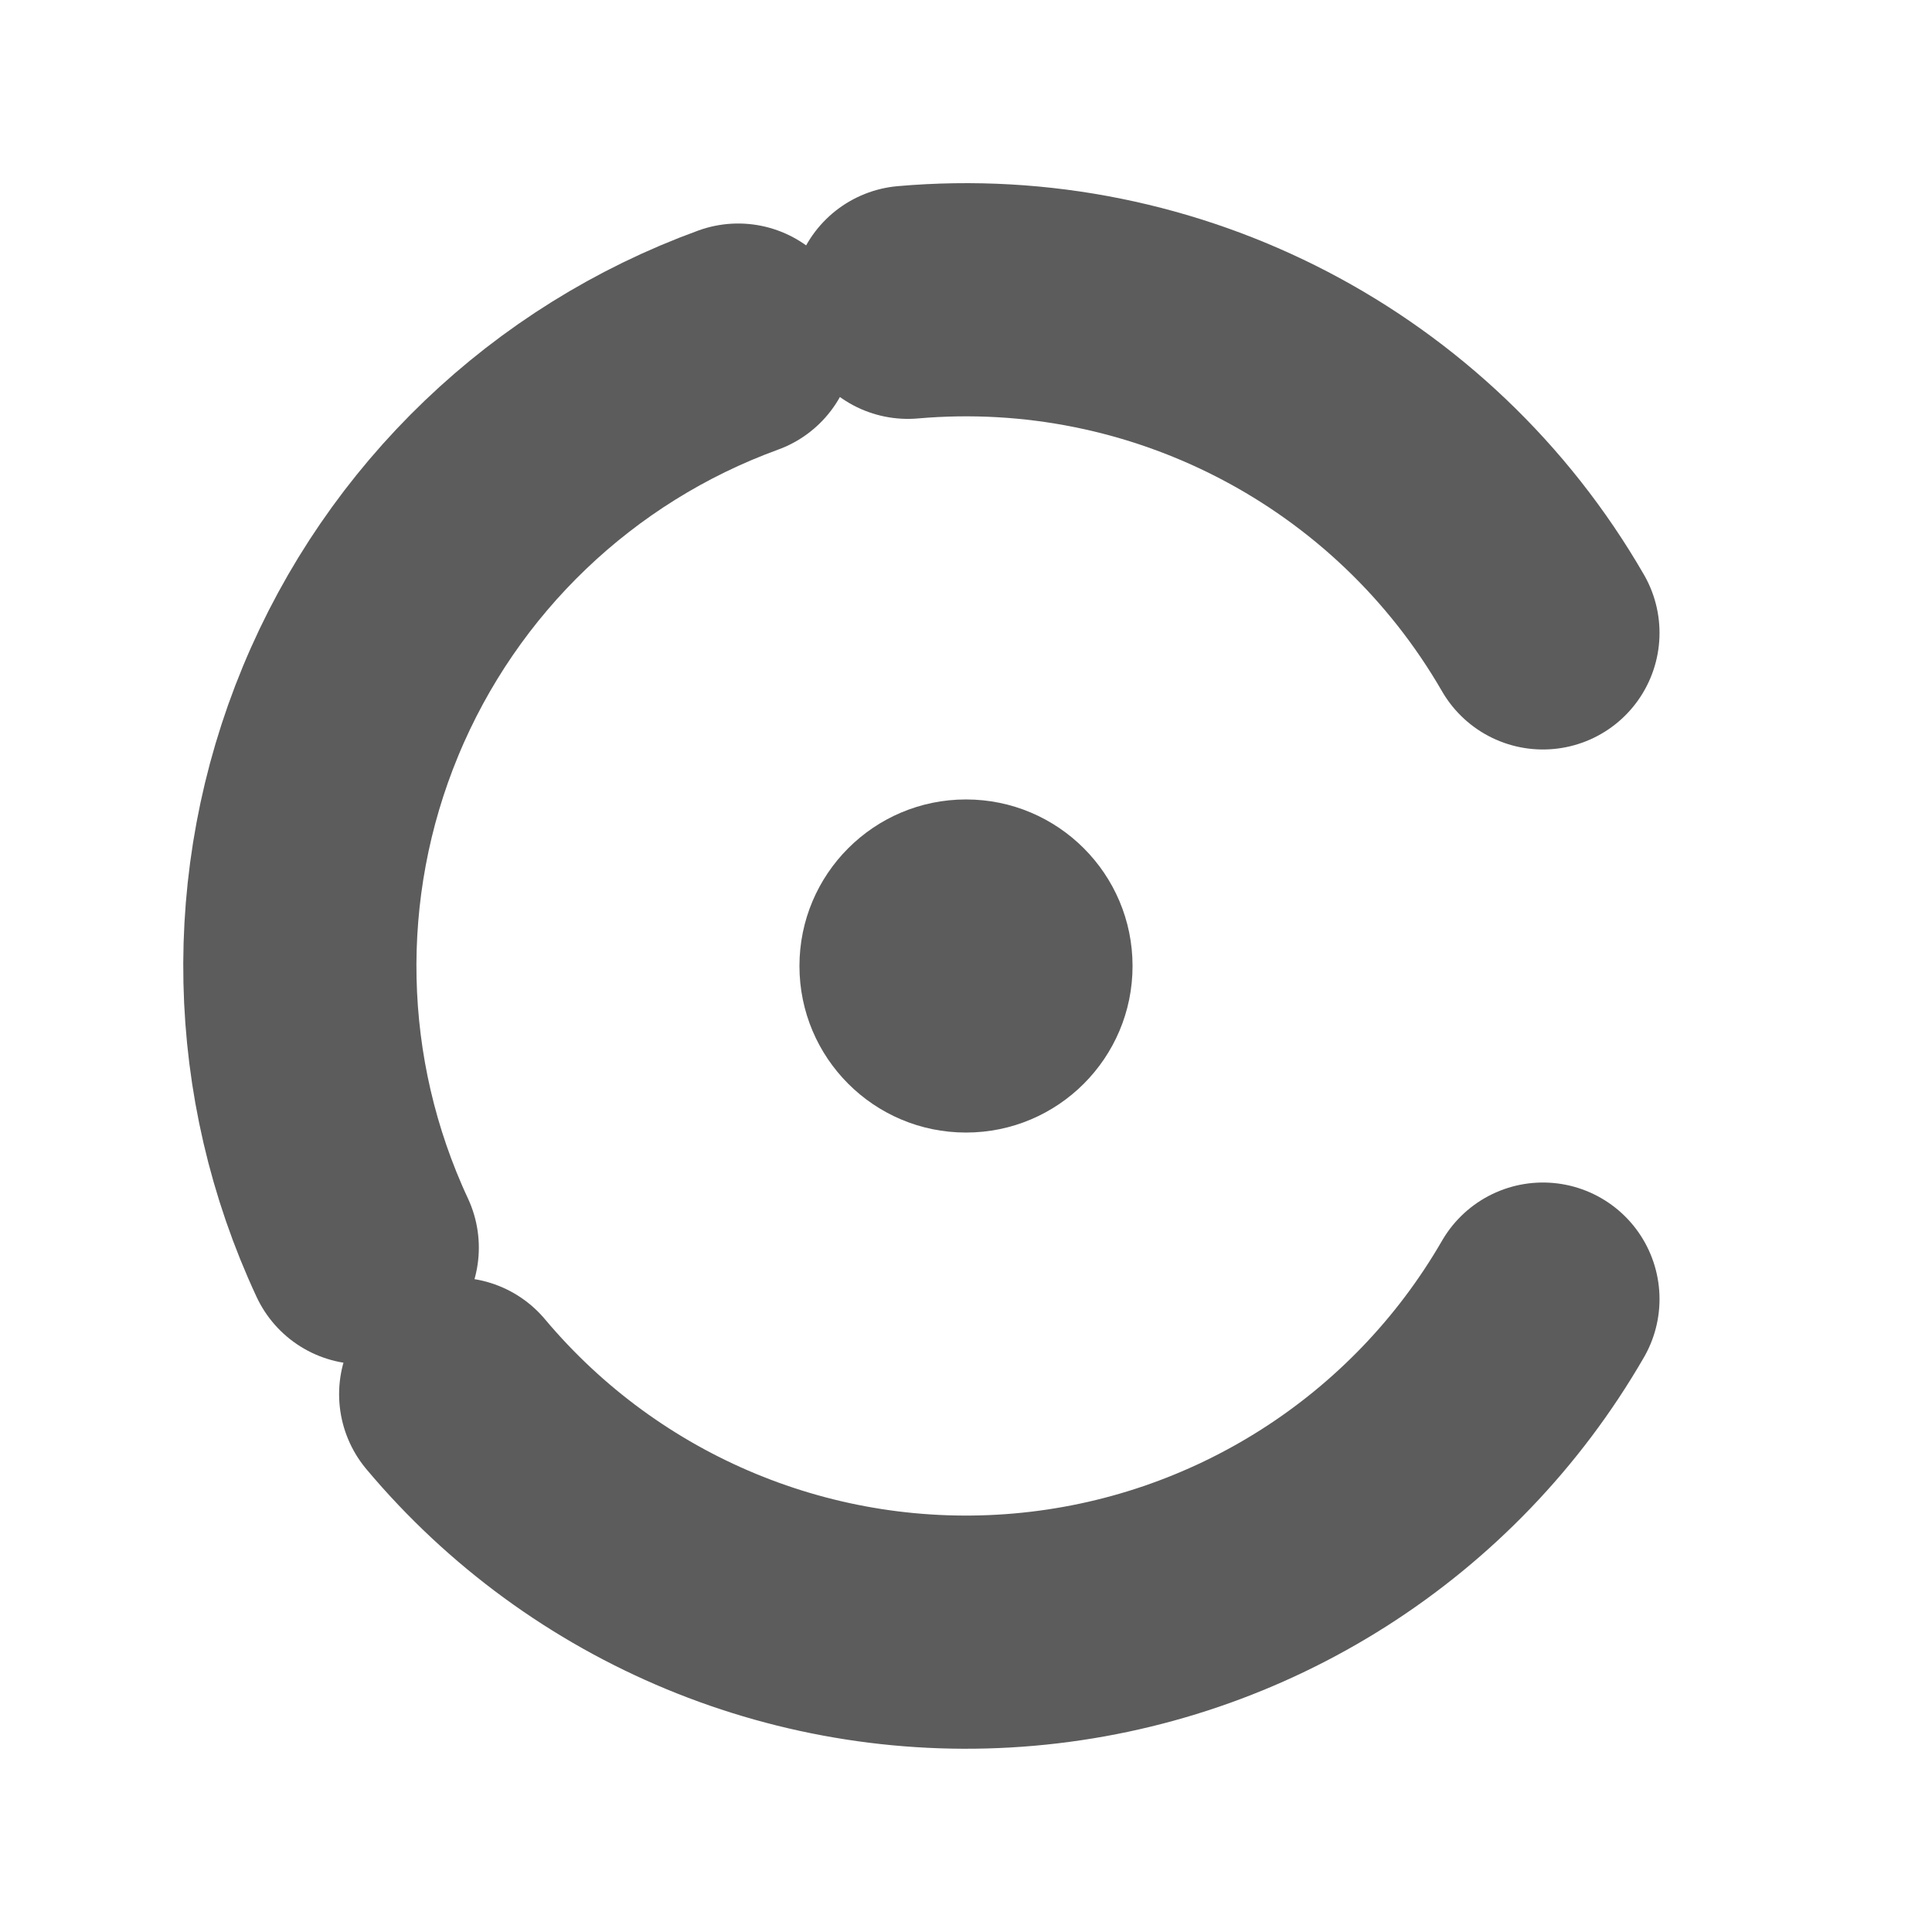
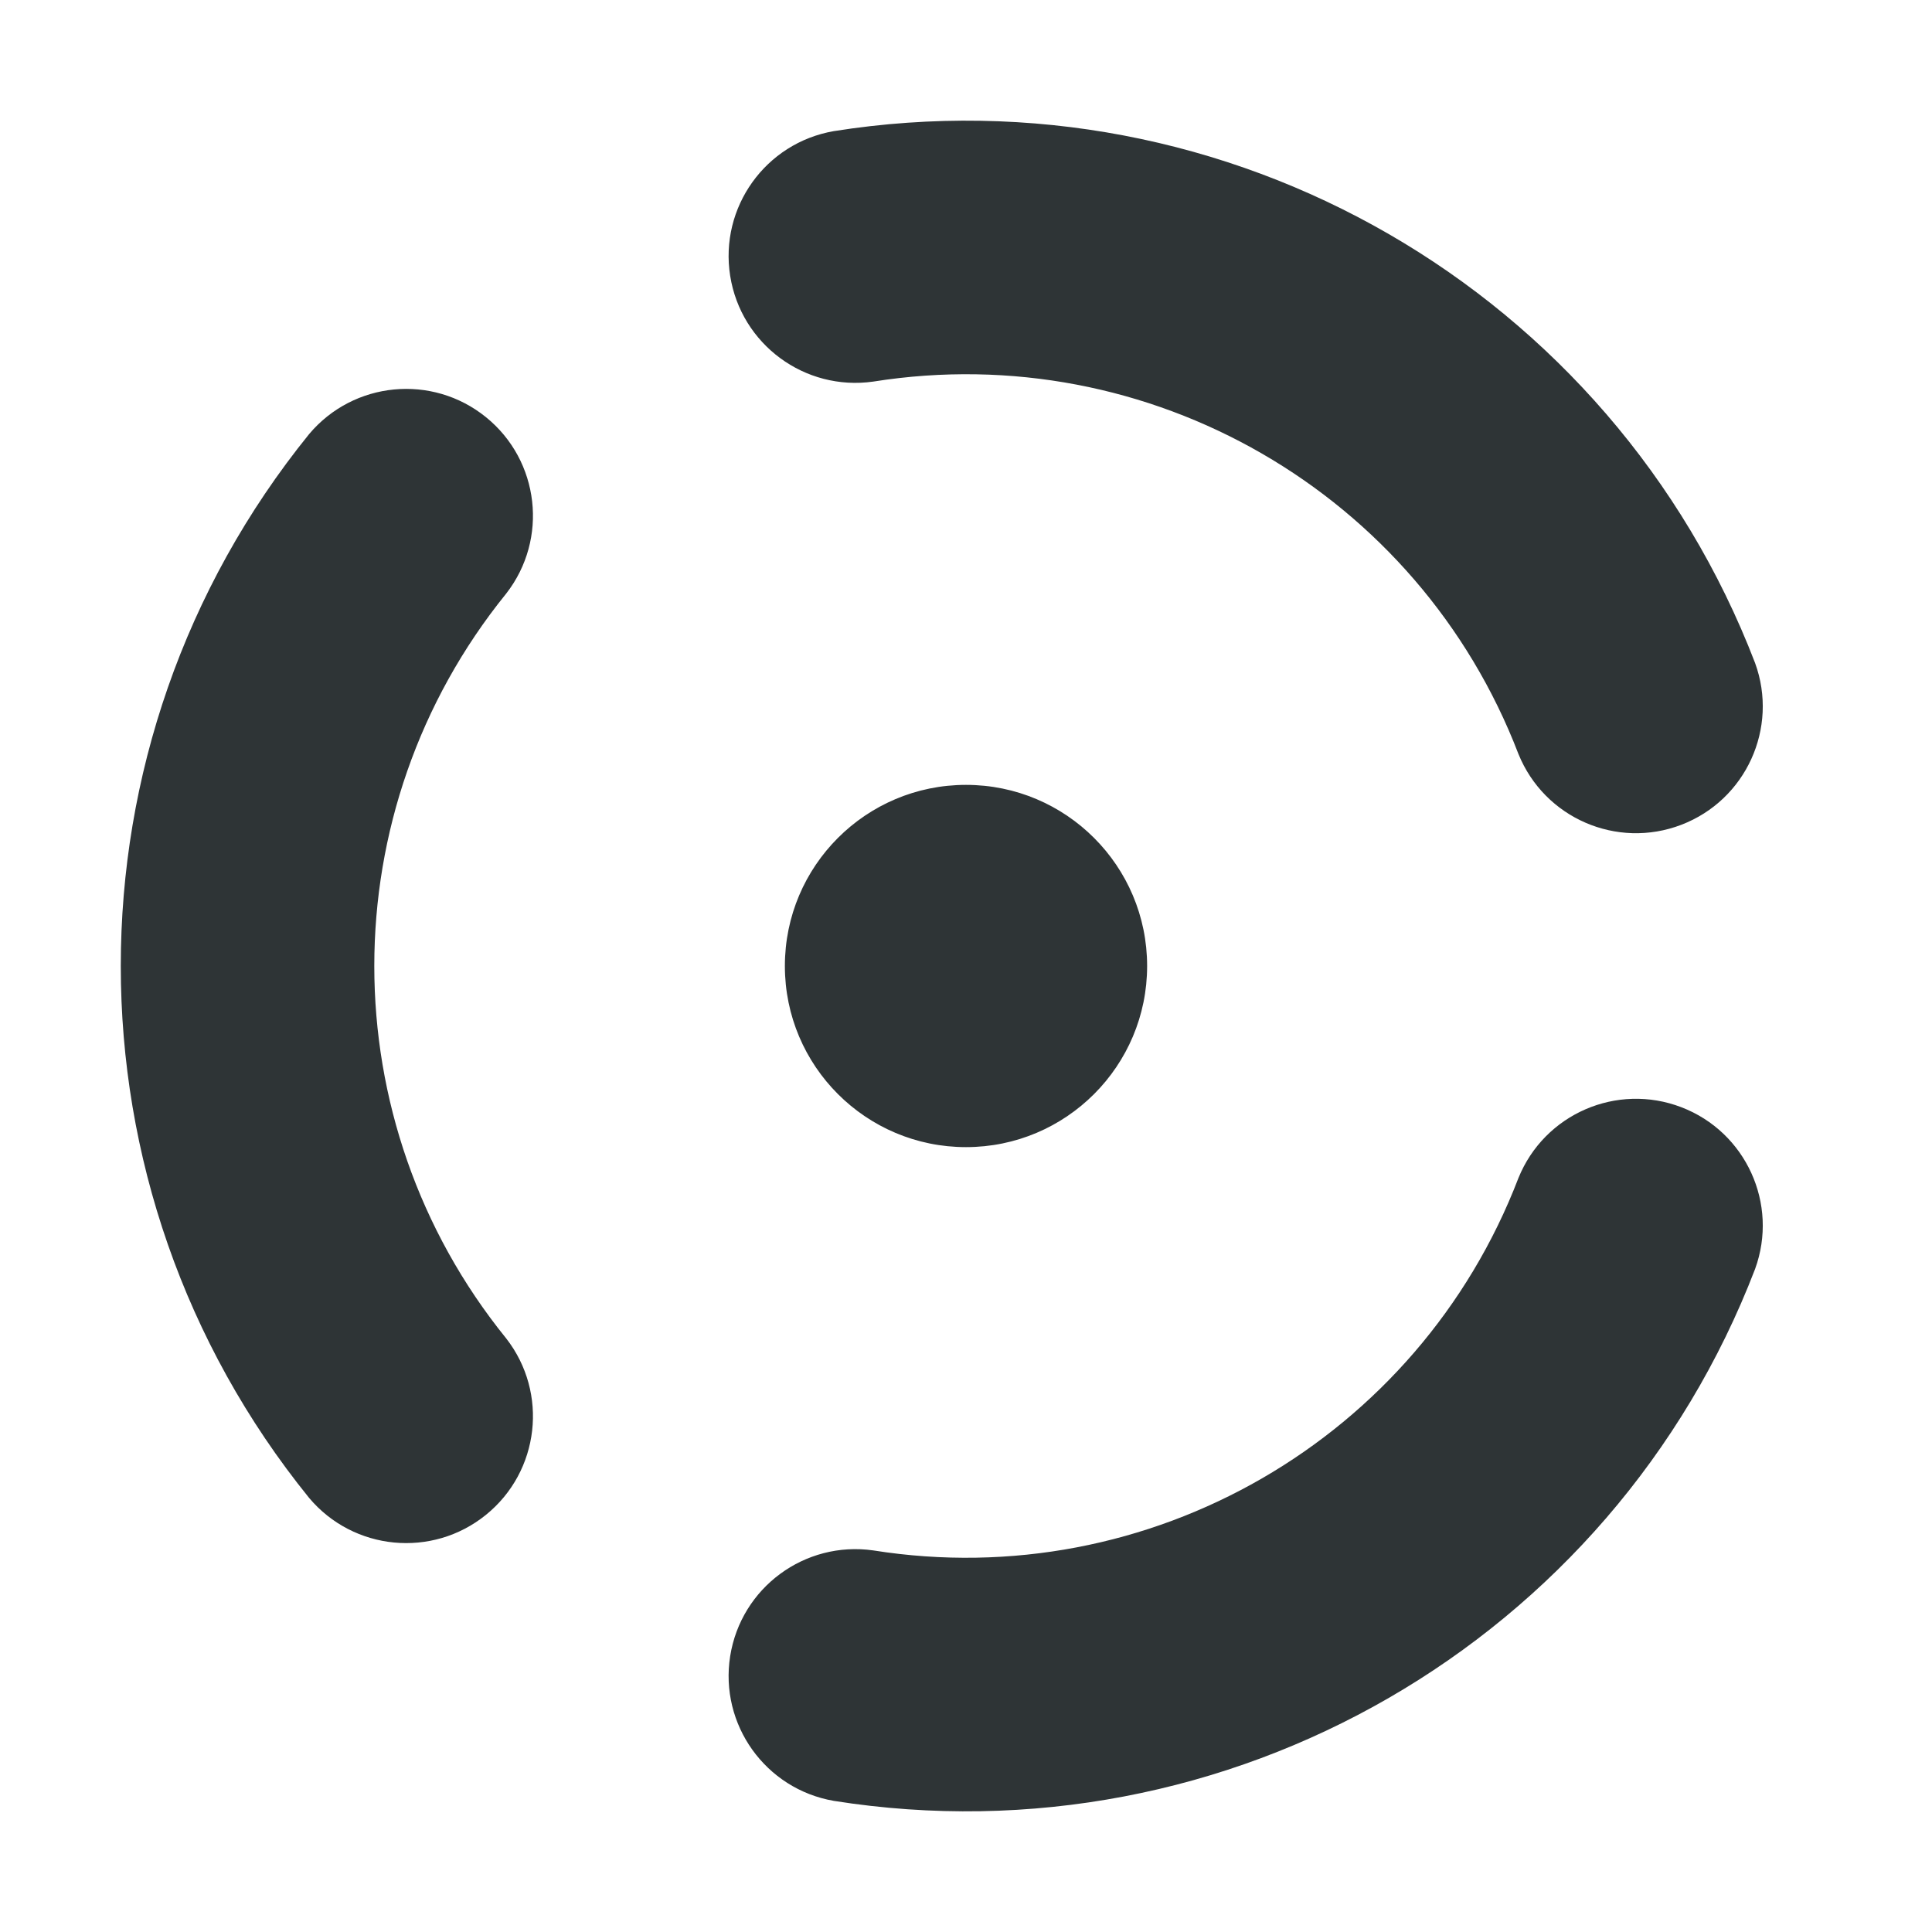
- <svg xmlns="http://www.w3.org/2000/svg" width="16" height="16" viewBox="-8 -8 116 116">
-   <g fill="none" stroke="#5c5c5c" stroke-width="14" stroke-linecap="round">
-     <path d="M 84.64 70 A 40 40 0 0 1 19.36 75.71" />
-     <path d="M 13.75 66.91 A 40 40 0 0 1 36.32 12.42" />
-     <path d="M 46.51 10.15 A 40 40 0 0 1 84.64 30" />
-   </g>
-   <circle cx="50" cy="50" r="10" fill="#5c5c5c" />
+ <svg xmlns="http://www.w3.org/2000/svg" width="16px" height="16px" viewBox="0 0 16 16">
+   <path d="M 14.535 10.509 A 7 7 0 0 1 6.905 14.914 A 1.05 1.05 0 0 1 7.233 12.84 A 4.9 4.9 0 0 0 12.575 9.756 A 1.05 1.05 0 0 1 14.535 10.509 Z M 2.56 12.405 A 7 7 0 0 1 2.56 3.595 A 1.05 1.05 0 0 1 4.192 4.916 A 4.9 4.9 0 0 0 4.192 11.084 A 1.05 1.05 0 0 1 2.56 12.405 Z M 6.905 1.086 A 7 7 0 0 1 14.535 5.491 A 1.05 1.05 0 0 1 12.575 6.244 A 4.9 4.9 0 0 0 7.233 3.16 A 1.05 1.05 0 0 1 6.905 1.086 Z M 6.5 8 a 1.5 1.5 0 1 0 3 0 a 1.5 1.5 0 1 0 -3 0 Z" fill="#2e3436" />
</svg>
